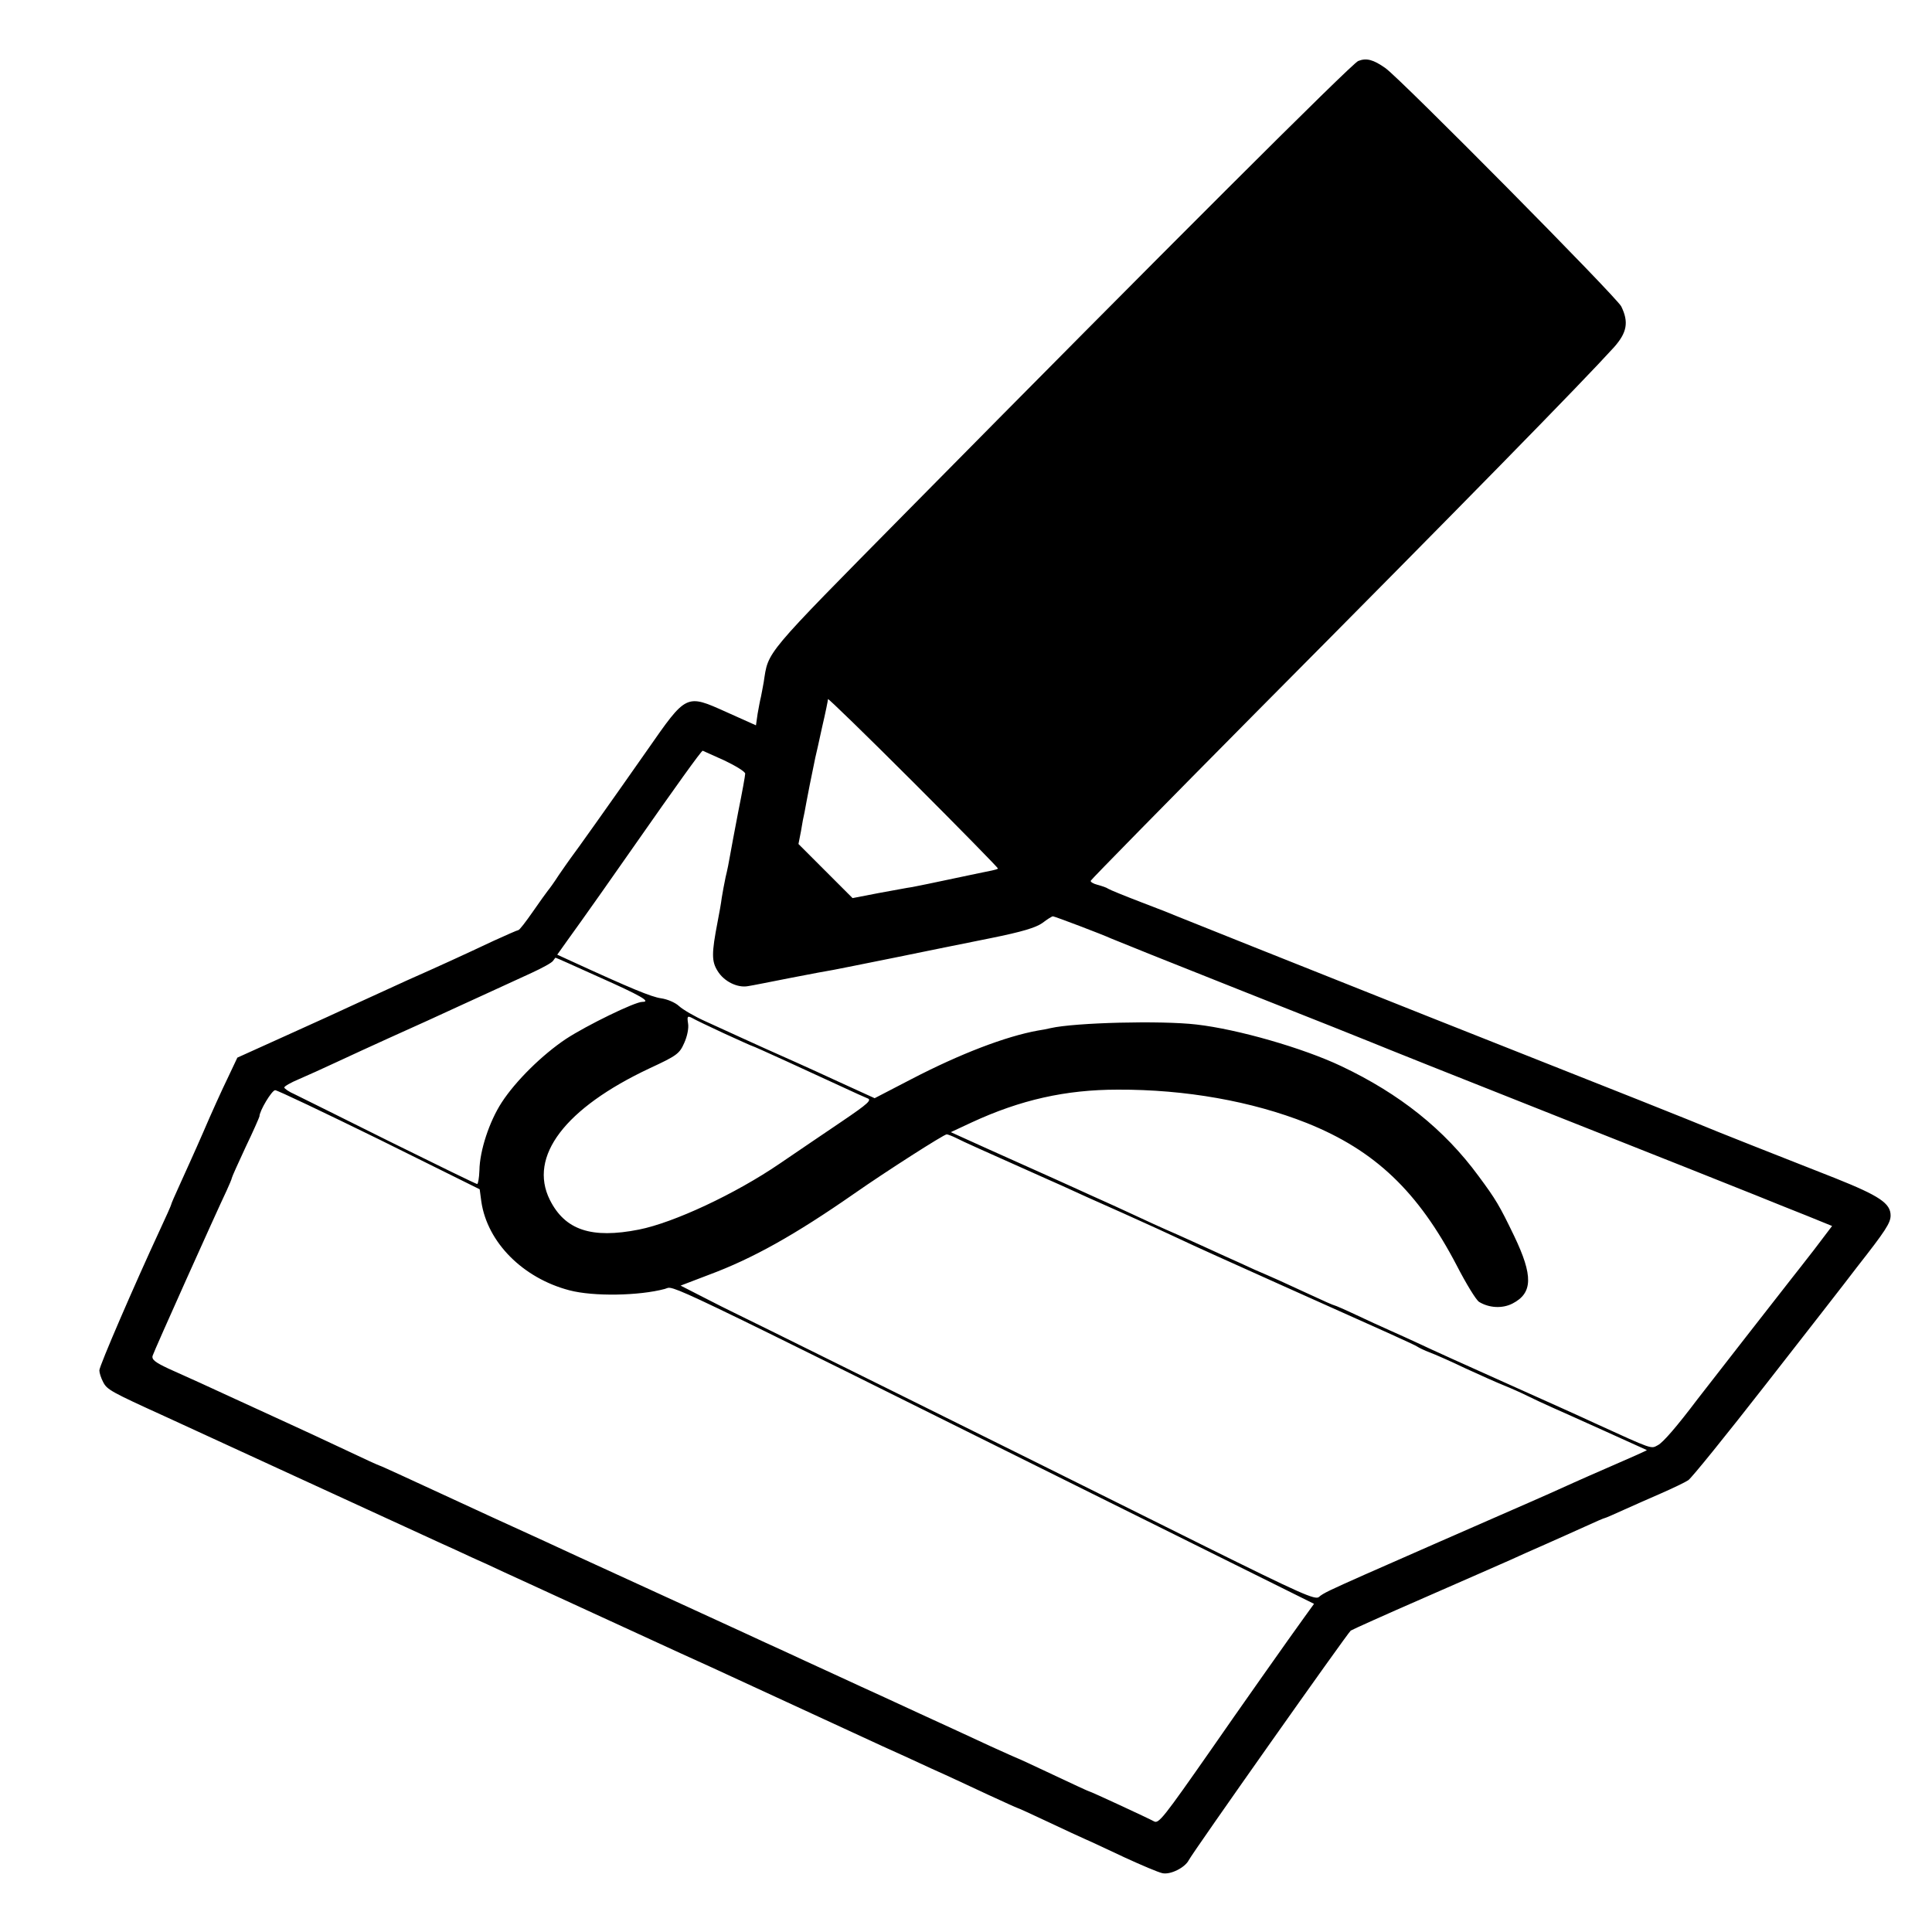
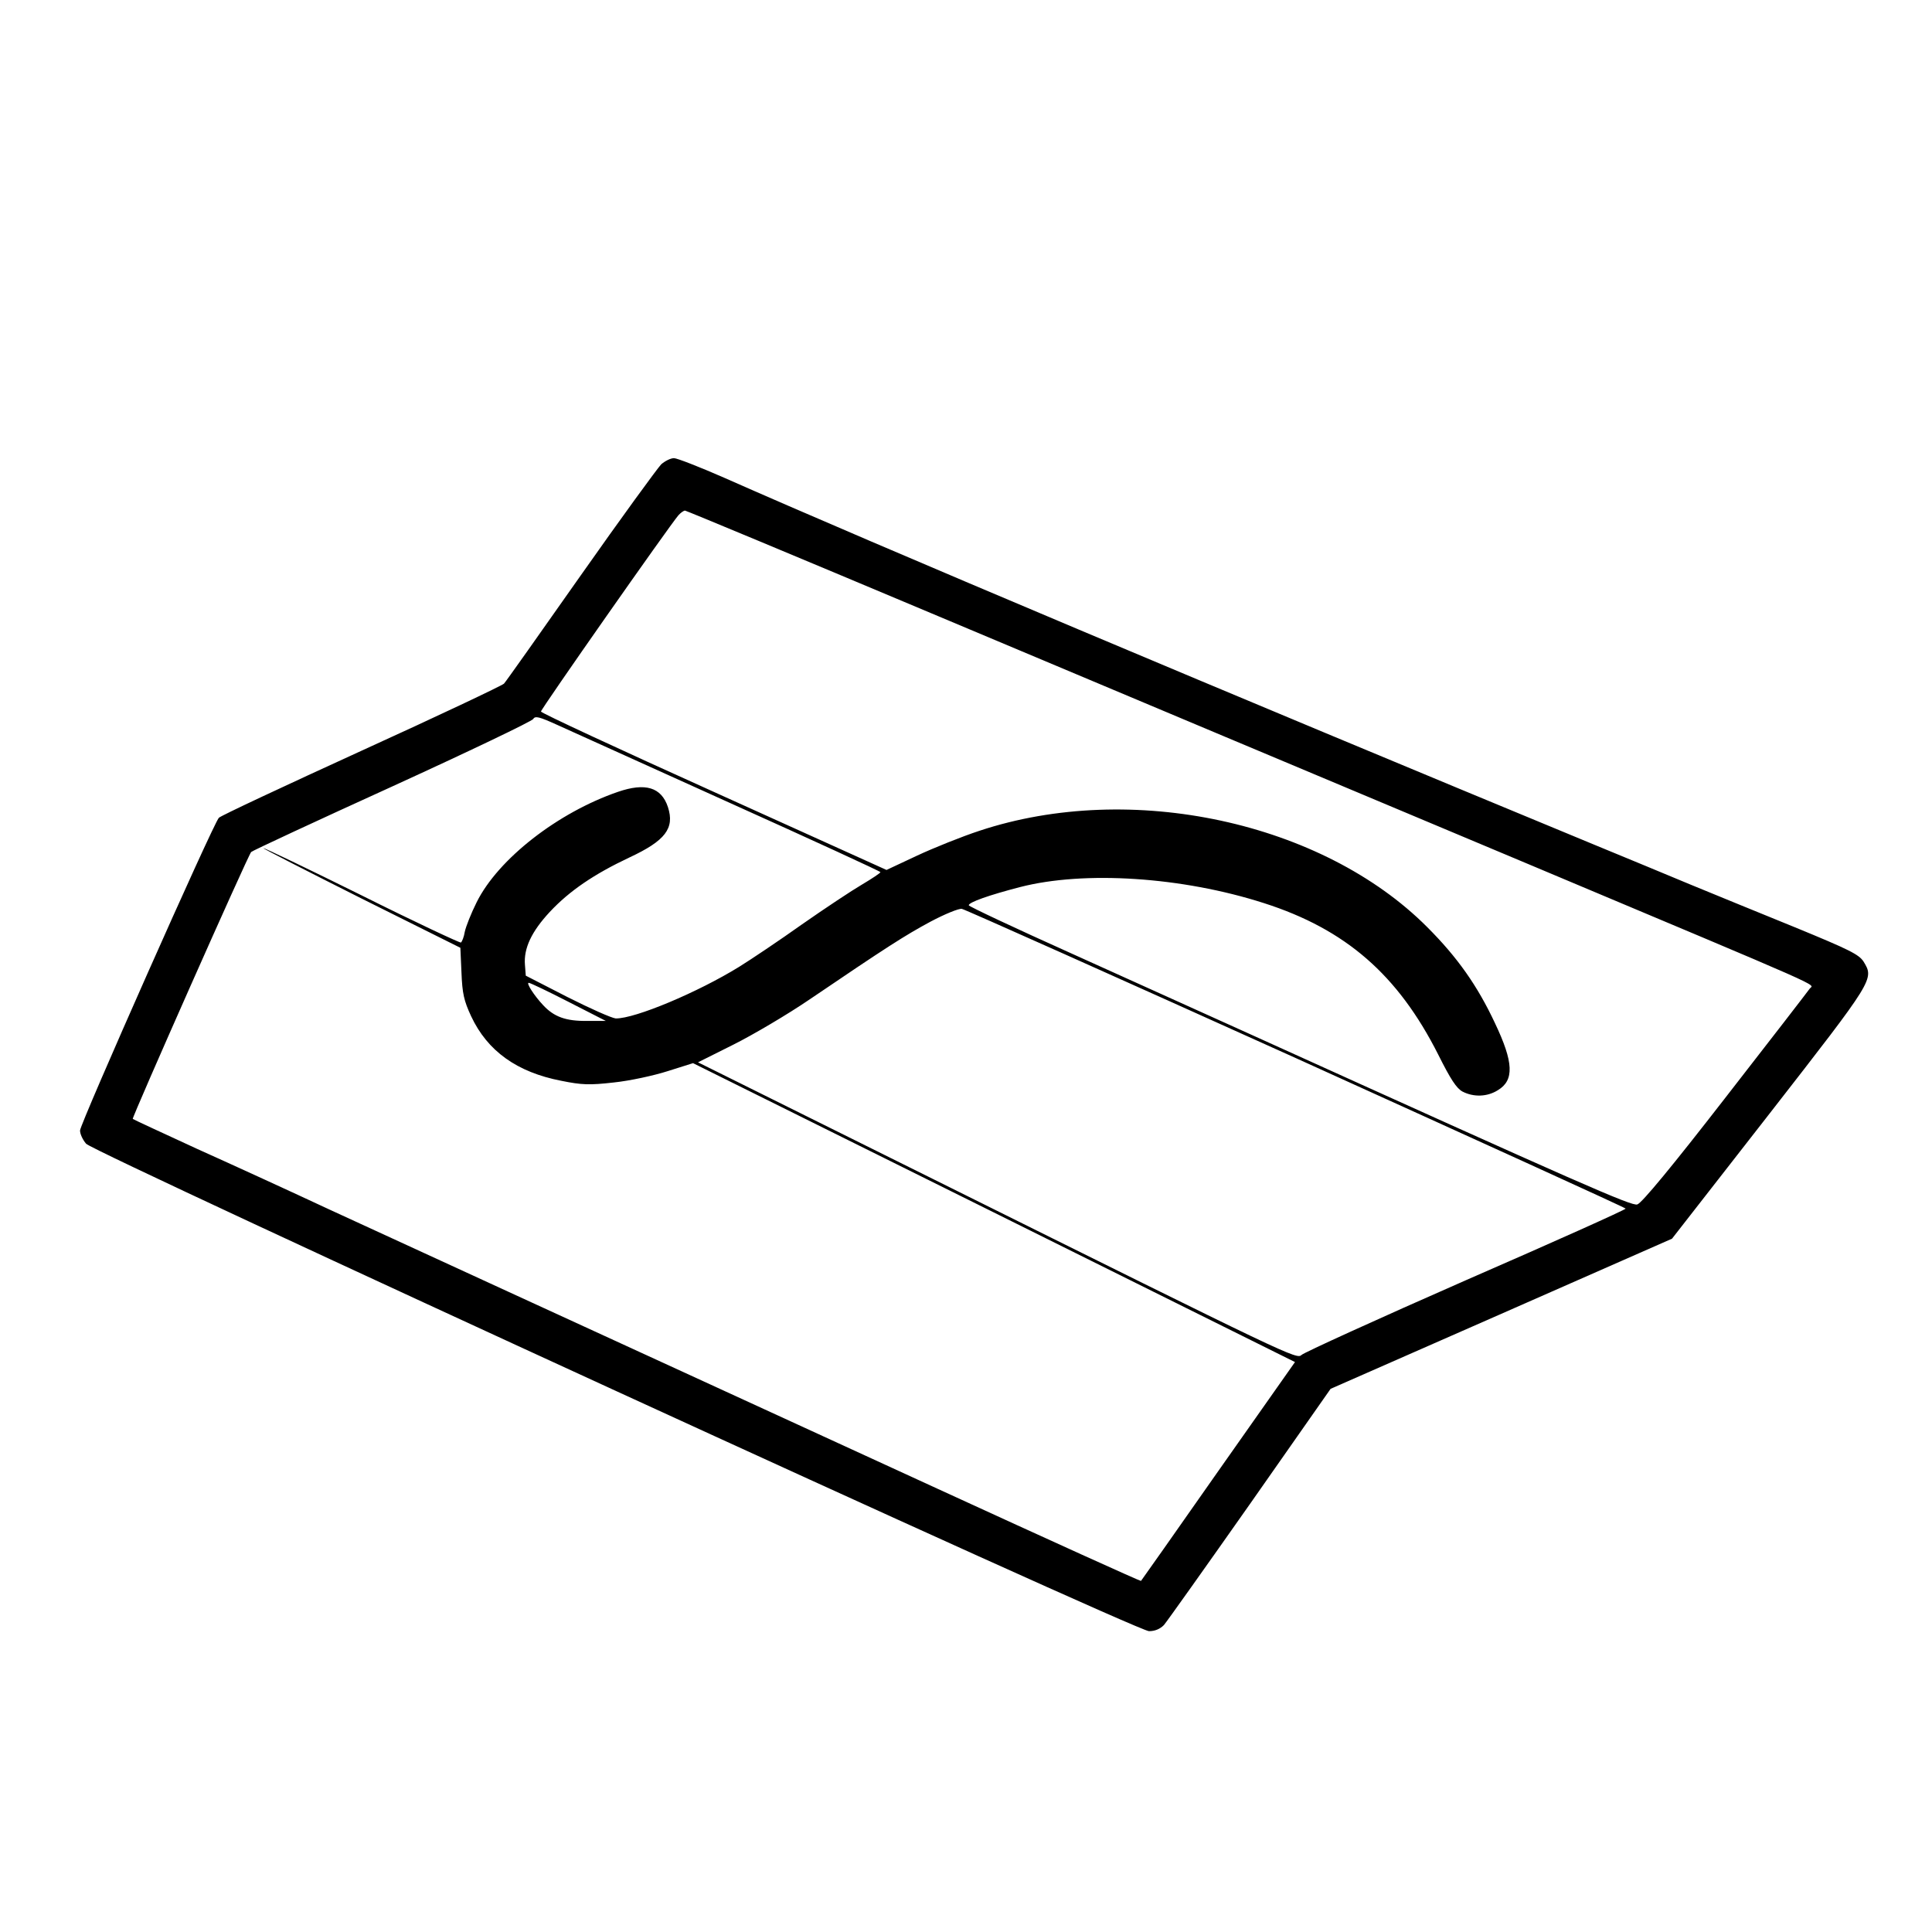
<svg xmlns="http://www.w3.org/2000/svg" version="1.0" width="700pt" height="700pt" viewBox="0 0 700 700" preserveAspectRatio="xMidYMid meet">
  <g transform="translate(0,700) scale(0.1,-0.1)" fill="#000000" stroke="none">
-     <path d="M4921 6779 c-23 -9 -716 -701 -1631 -1628 -529 -536 -505 -508 -523 -623 -3 -18 -8 -42 -10 -53 -3 -11 -8 -39 -12 -61 l-6 -42 -107 48 c-147 66 -144 67 -287 -138 -128 -183 -263 -373 -278 -392 -7 -9 -25 -36 -42 -60 -16 -25 -34 -50 -40 -57 -5 -6 -30 -41 -55 -77 -25 -36 -48 -66 -52 -66 -3 0 -44 -18 -90 -39 -106 -50 -200 -93 -313 -143 -49 -23 -128 -58 -175 -80 -47 -22 -165 -76 -263 -120 l-177 -80 -35 -74 c-20 -41 -60 -129 -89 -197 -29 -67 -68 -152 -85 -190 -17 -37 -31 -69 -31 -72 0 -2 -18 -43 -41 -92 -91 -196 -219 -492 -219 -508 0 -9 6 -28 14 -43 14 -27 28 -35 226 -125 71 -33 853 -392 990 -455 36 -16 90 -41 120 -55 30 -13 84 -38 120 -55 36 -16 180 -83 320 -147 341 -157 366 -168 430 -197 76 -35 540 -249 620 -286 36 -16 115 -52 175 -80 61 -27 154 -71 208 -96 55 -25 100 -46 102 -46 2 0 53 -23 112 -51 59 -28 122 -57 138 -64 17 -7 80 -37 140 -65 61 -28 122 -54 137 -57 29 -6 81 20 95 47 14 28 576 824 587 832 6 4 126 58 266 119 140 61 280 123 310 136 30 14 89 40 130 58 41 18 105 47 143 64 37 17 69 31 72 31 2 0 32 13 67 29 35 16 97 43 138 61 41 18 85 39 97 47 12 8 138 164 280 346 142 182 292 374 332 427 102 130 121 159 121 186 0 44 -40 71 -200 135 -247 97 -403 159 -425 168 -121 50 -292 118 -1055 420 -487 194 -894 356 -905 361 -11 5 -69 28 -130 51 -60 23 -114 45 -120 49 -5 4 -23 10 -38 14 -16 4 -27 11 -25 15 2 5 271 279 598 609 757 762 1180 1194 1298 1324 47 53 54 91 26 148 -18 35 -795 820 -854 863 -44 31 -69 38 -99 26z m-1305 -2926 c-2 -2 -12 -5 -22 -7 -11 -2 -73 -15 -139 -29 -66 -14 -133 -28 -150 -31 -16 -2 -72 -13 -123 -22 l-93 -18 -98 98 -98 98 9 46 c4 26 10 57 13 69 2 13 11 58 19 100 9 43 18 87 20 98 3 11 14 62 25 112 12 51 21 96 21 100 0 4 139 -131 310 -302 170 -170 308 -311 306 -312z m-992 392 c42 -20 76 -41 76 -48 0 -7 -11 -68 -25 -137 -13 -69 -27 -141 -30 -160 -3 -19 -10 -54 -16 -78 -5 -23 -11 -57 -14 -75 -2 -17 -9 -57 -15 -87 -22 -114 -22 -143 0 -178 23 -38 72 -62 110 -55 14 2 84 16 155 30 72 14 141 27 155 29 14 3 113 22 220 44 107 22 265 54 350 71 114 23 163 38 187 55 17 13 34 24 38 24 6 0 180 -66 210 -80 11 -5 225 -91 475 -190 250 -99 464 -184 475 -189 11 -5 306 -123 655 -261 349 -138 678 -269 730 -290 52 -21 136 -55 187 -75 l91 -37 -66 -87 c-37 -47 -72 -93 -79 -101 -20 -25 -316 -405 -343 -440 -74 -98 -124 -156 -143 -166 -26 -14 -15 -18 -232 81 -27 13 -167 76 -310 140 -143 64 -287 129 -320 145 -33 15 -82 38 -110 50 -27 12 -82 37 -122 56 -40 19 -75 34 -77 34 -3 0 -44 18 -93 41 -99 46 -126 58 -198 89 -27 13 -77 35 -110 50 -33 15 -107 49 -165 75 -58 25 -134 60 -170 77 -36 17 -83 38 -105 48 -22 10 -65 29 -95 43 -30 14 -120 54 -200 90 -80 36 -170 76 -200 90 l-55 25 75 35 c177 82 341 119 530 119 245 1 486 -42 685 -121 247 -99 403 -248 543 -516 34 -66 70 -125 81 -132 36 -22 84 -25 121 -6 74 38 75 101 6 245 -53 110 -66 132 -129 217 -124 169 -286 298 -497 398 -139 66 -376 134 -525 151 -129 15 -440 7 -528 -13 -12 -3 -33 -7 -47 -9 -116 -21 -281 -84 -458 -176 l-133 -69 -127 58 c-132 61 -196 89 -272 123 -48 22 -102 46 -215 98 -38 17 -81 42 -95 55 -14 13 -43 25 -65 28 -35 5 -108 35 -328 136 l-48 22 37 52 c41 56 201 283 248 351 139 199 237 336 242 336 0 0 36 -16 78 -35z m-456 -784 c153 -68 193 -91 159 -91 -27 0 -201 -85 -276 -134 -87 -58 -183 -153 -233 -230 -45 -69 -80 -175 -81 -247 -1 -27 -5 -49 -8 -49 -4 0 -145 69 -315 153 -170 85 -326 162 -346 172 -21 9 -38 21 -38 25 0 4 24 18 53 30 28 12 90 40 137 62 47 22 130 60 185 85 136 61 168 76 255 116 76 35 136 62 266 122 39 18 74 37 78 44 4 6 8 11 9 11 2 0 71 -31 155 -69z m455 -205 c55 -25 101 -46 103 -46 4 0 222 -100 332 -151 34 -16 72 -33 84 -38 18 -6 6 -18 -93 -85 -63 -42 -163 -111 -224 -152 -161 -110 -384 -214 -510 -239 -172 -34 -268 -2 -323 108 -78 157 55 332 361 476 99 46 109 53 126 92 11 24 17 54 14 71 -4 26 -2 28 14 20 10 -6 62 -31 116 -56z m-1248 -385 l363 -180 6 -45 c22 -148 151 -277 319 -321 87 -23 253 -20 346 5 38 10 -64 60 1609 -772 l743 -369 -34 -47 c-41 -56 -258 -364 -336 -477 -176 -252 -193 -274 -210 -264 -20 11 -231 109 -236 109 -2 0 -60 27 -130 60 -70 33 -128 60 -130 60 -1 0 -45 20 -96 43 -94 44 -139 64 -256 118 -35 16 -93 43 -130 60 -38 17 -120 55 -183 84 -63 29 -144 66 -180 83 -36 16 -96 44 -135 62 -58 27 -301 138 -615 282 -36 17 -173 80 -305 140 -132 61 -278 128 -323 149 -46 21 -85 39 -87 39 -2 0 -57 25 -122 56 -65 31 -161 75 -213 99 -52 24 -129 59 -170 78 -115 53 -189 87 -259 118 -49 23 -62 33 -58 47 5 17 229 516 268 598 10 22 19 43 19 46 0 3 23 54 50 112 28 58 50 109 50 111 0 20 45 95 57 95 8 0 178 -81 378 -179z m2091 5 c25 -13 97 -45 283 -128 25 -11 71 -32 101 -45 30 -14 129 -59 220 -99 91 -41 179 -81 195 -89 63 -30 197 -90 375 -170 387 -173 485 -217 495 -224 6 -4 26 -14 45 -21 19 -7 78 -33 130 -58 52 -24 115 -52 140 -62 25 -10 63 -27 85 -38 22 -11 63 -30 90 -42 46 -20 338 -152 342 -154 1 -1 -64 -30 -145 -65 -81 -35 -174 -77 -207 -92 -33 -15 -114 -50 -180 -79 -99 -43 -358 -157 -490 -215 -126 -56 -152 -68 -166 -81 -13 -12 -65 11 -410 182 -793 395 -1714 851 -1724 855 -5 2 -48 24 -95 48 l-84 43 102 39 c159 59 311 144 528 295 113 79 324 214 334 214 4 0 20 -6 36 -14z" />
+     <path d="M2396 5318 c-13 -13 -145 -194 -292 -403 -147 -209 -272 -386 -278 -392 -7 -7 -239 -117 -516 -243 -278 -127 -511 -236 -517 -243 -20 -20 -503 -1109 -503 -1133 0 -13 10 -34 22 -48 33 -35 3805 -1766 3851 -1766 22 0 40 8 54 22 11 13 151 210 312 439 l292 417 619 272 618 272 354 454 c379 487 379 486 340 550 -17 26 -51 43 -248 124 -126 51 -296 121 -379 155 -82 34 -240 100 -350 145 -1315 544 -2616 1092 -3151 1329 -89 39 -171 71 -182 71 -12 0 -32 -10 -46 -22z m976 -539 c847 -356 1279 -538 2173 -913 1110 -467 1025 -429 1012 -448 -7 -10 -145 -189 -307 -397 -190 -245 -303 -382 -318 -385 -21 -6 -195 70 -1407 619 -148 67 -438 198 -642 290 -205 92 -373 171 -373 175 0 11 74 37 186 66 233 60 587 37 883 -58 297 -95 486 -260 632 -549 45 -90 66 -122 88 -134 41 -21 90 -19 128 5 60 36 57 101 -10 242 -64 137 -137 240 -246 349 -380 381 -1073 531 -1622 349 -64 -21 -166 -62 -226 -90 l-111 -52 -626 283 c-344 155 -626 286 -626 291 0 9 466 674 498 711 8 9 19 17 24 17 4 0 405 -167 890 -371z m-730 -687 c302 -136 548 -249 548 -252 0 -3 -30 -23 -67 -45 -36 -21 -134 -86 -217 -144 -83 -59 -186 -128 -228 -154 -149 -92 -377 -188 -447 -187 -14 1 -93 36 -176 78 l-150 77 -3 39 c-5 60 24 121 90 192 72 77 161 137 288 197 131 61 165 106 140 183 -24 72 -82 89 -181 55 -218 -75 -434 -243 -512 -400 -20 -40 -39 -88 -43 -107 -3 -19 -10 -36 -14 -39 -3 -2 -166 74 -360 171 -194 96 -354 173 -356 171 -2 -1 158 -83 355 -182 l359 -179 4 -90 c3 -76 9 -102 35 -158 59 -126 166 -203 327 -234 74 -15 102 -16 190 -6 58 6 145 25 195 41 l92 29 1090 -541 1091 -542 -278 -395 c-152 -217 -278 -396 -280 -398 -1 -2 -332 148 -735 333 -1464 672 -1959 899 -2204 1012 -137 64 -353 163 -480 220 -126 58 -232 107 -234 109 -4 4 417 954 429 967 3 4 233 111 510 237 278 127 508 237 512 245 7 12 22 8 86 -21 42 -19 323 -146 624 -282z m2056 -927 c655 -297 1192 -541 1192 -544 0 -4 -261 -121 -580 -260 -319 -140 -586 -262 -594 -270 -18 -17 -29 -12 -1329 634 l-858 426 128 64 c70 35 196 109 278 165 277 188 344 231 437 281 51 27 102 48 113 46 11 -2 557 -246 1213 -542z m-2638 205 l135 -69 -68 0 c-77 -1 -120 15 -159 57 -33 35 -63 82 -52 81 5 0 70 -31 144 -69z" />
  </g>
</svg>
